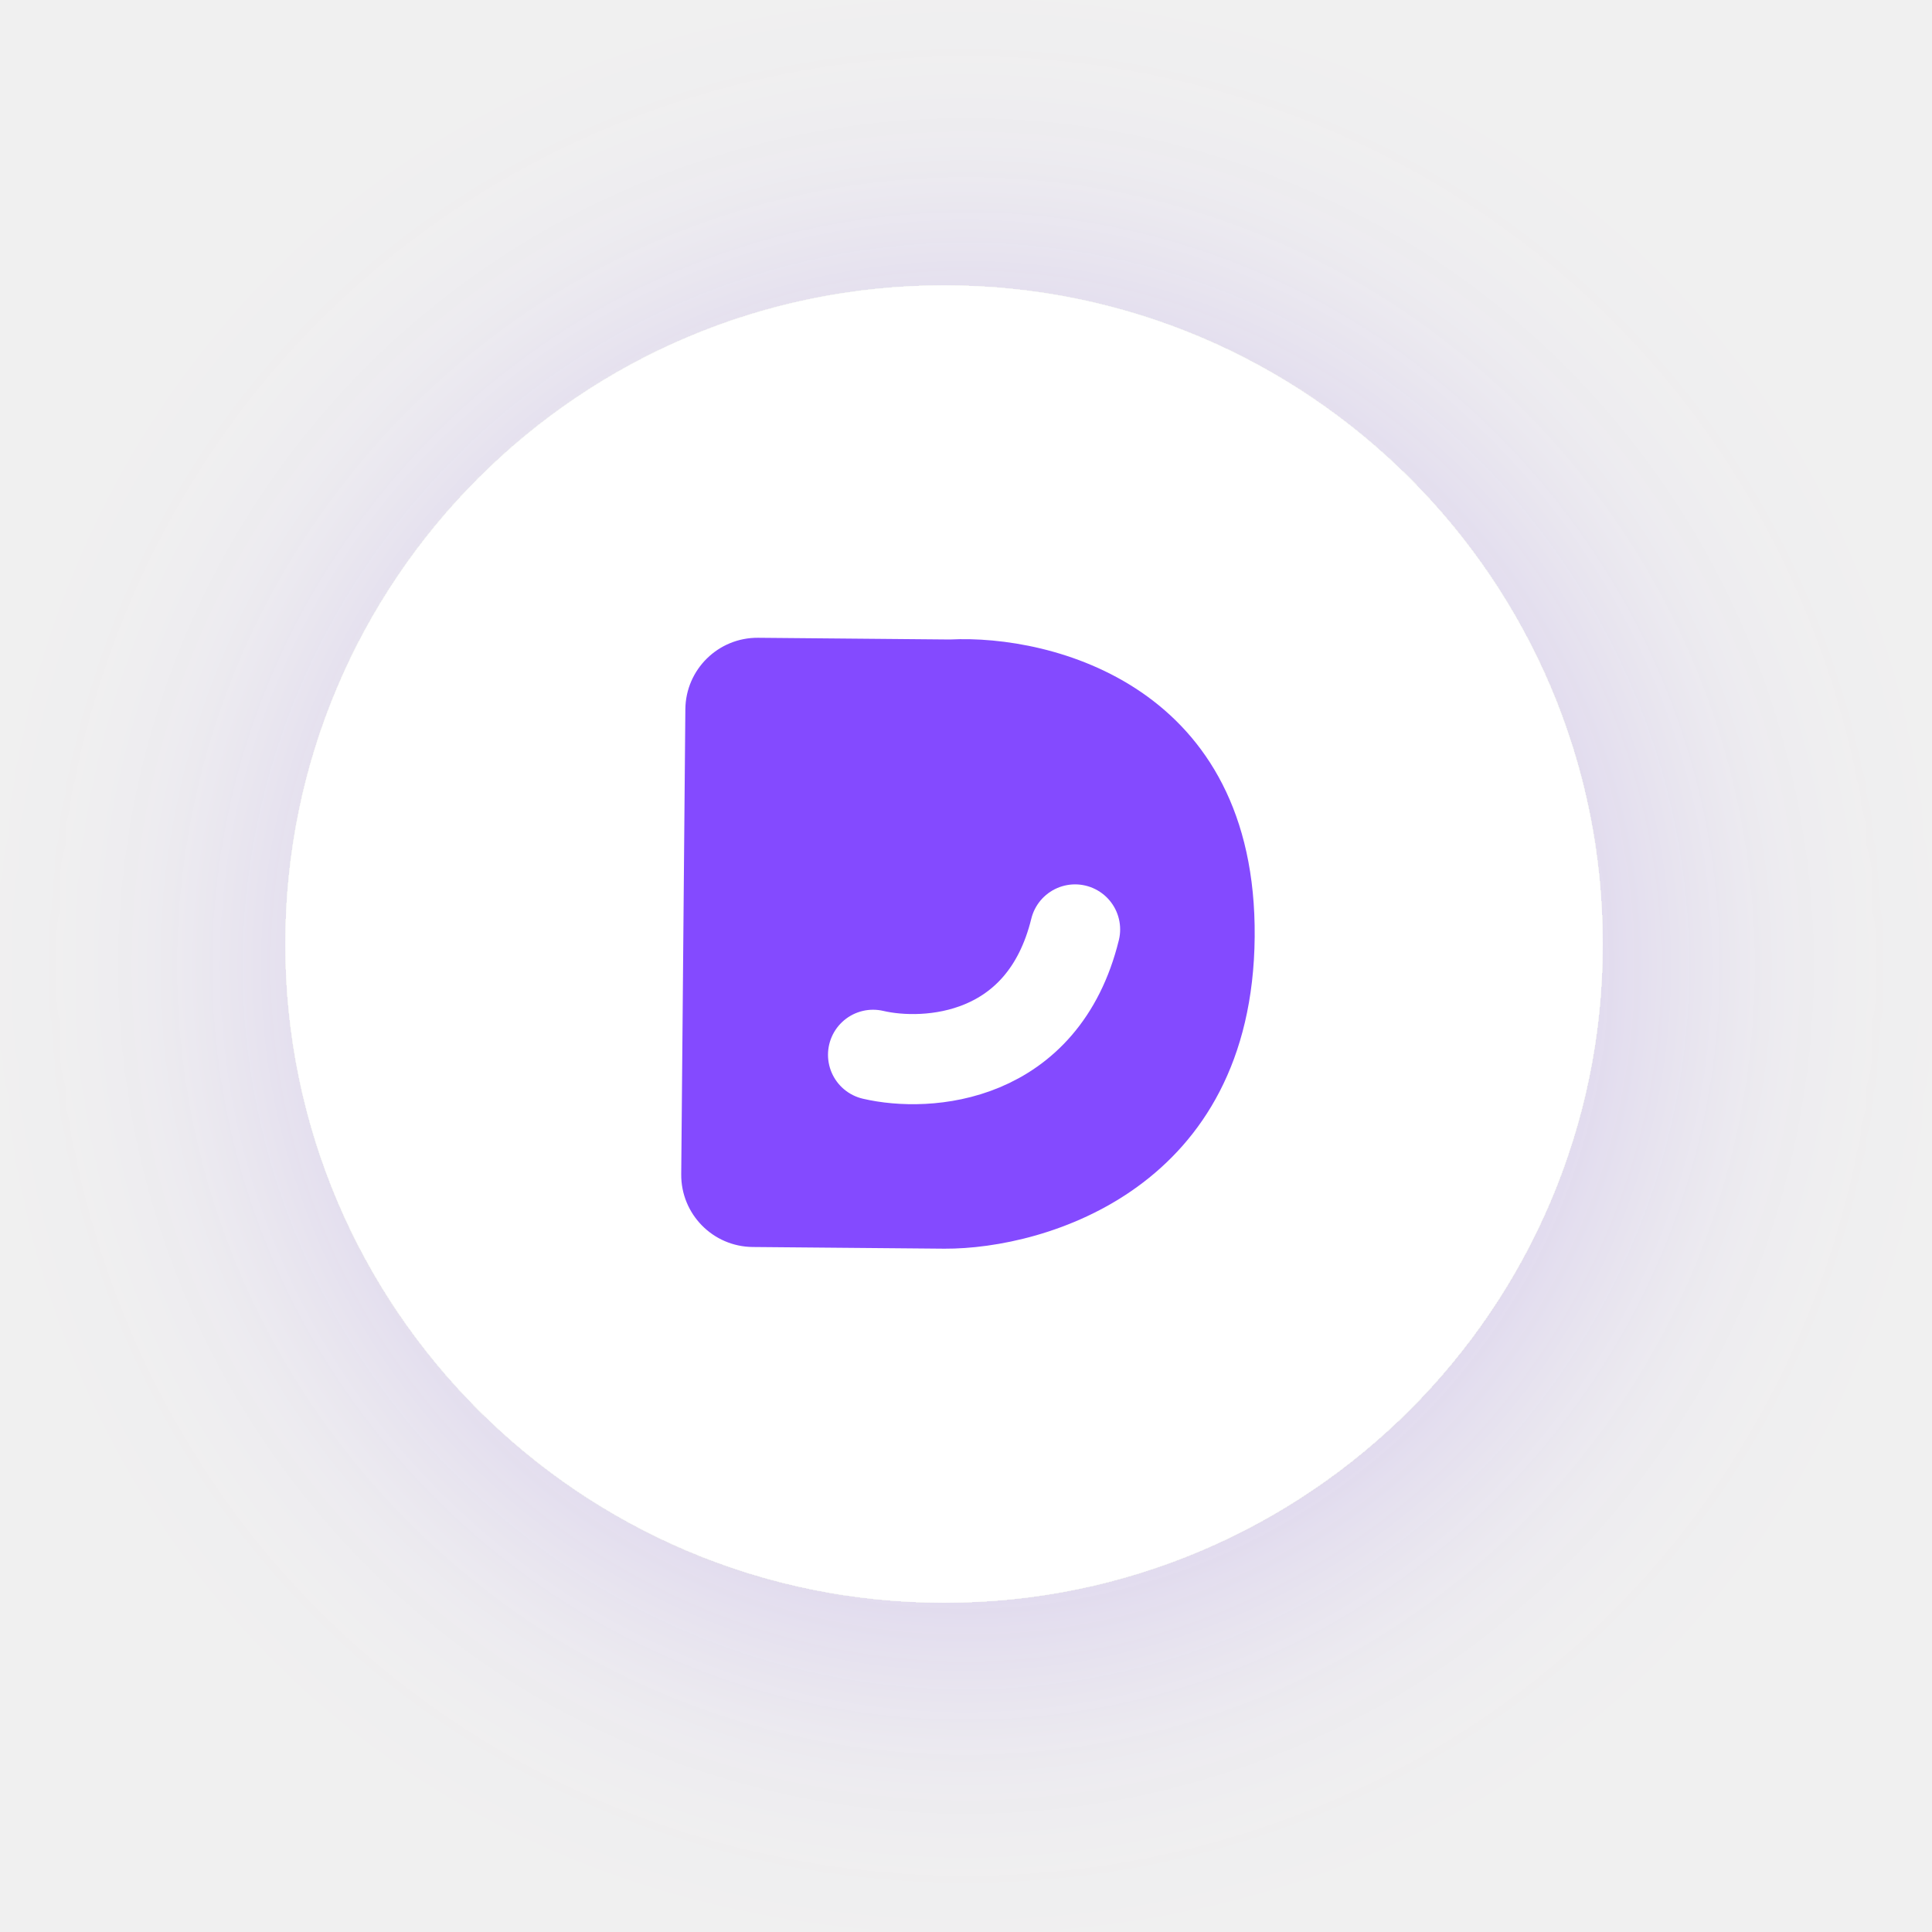
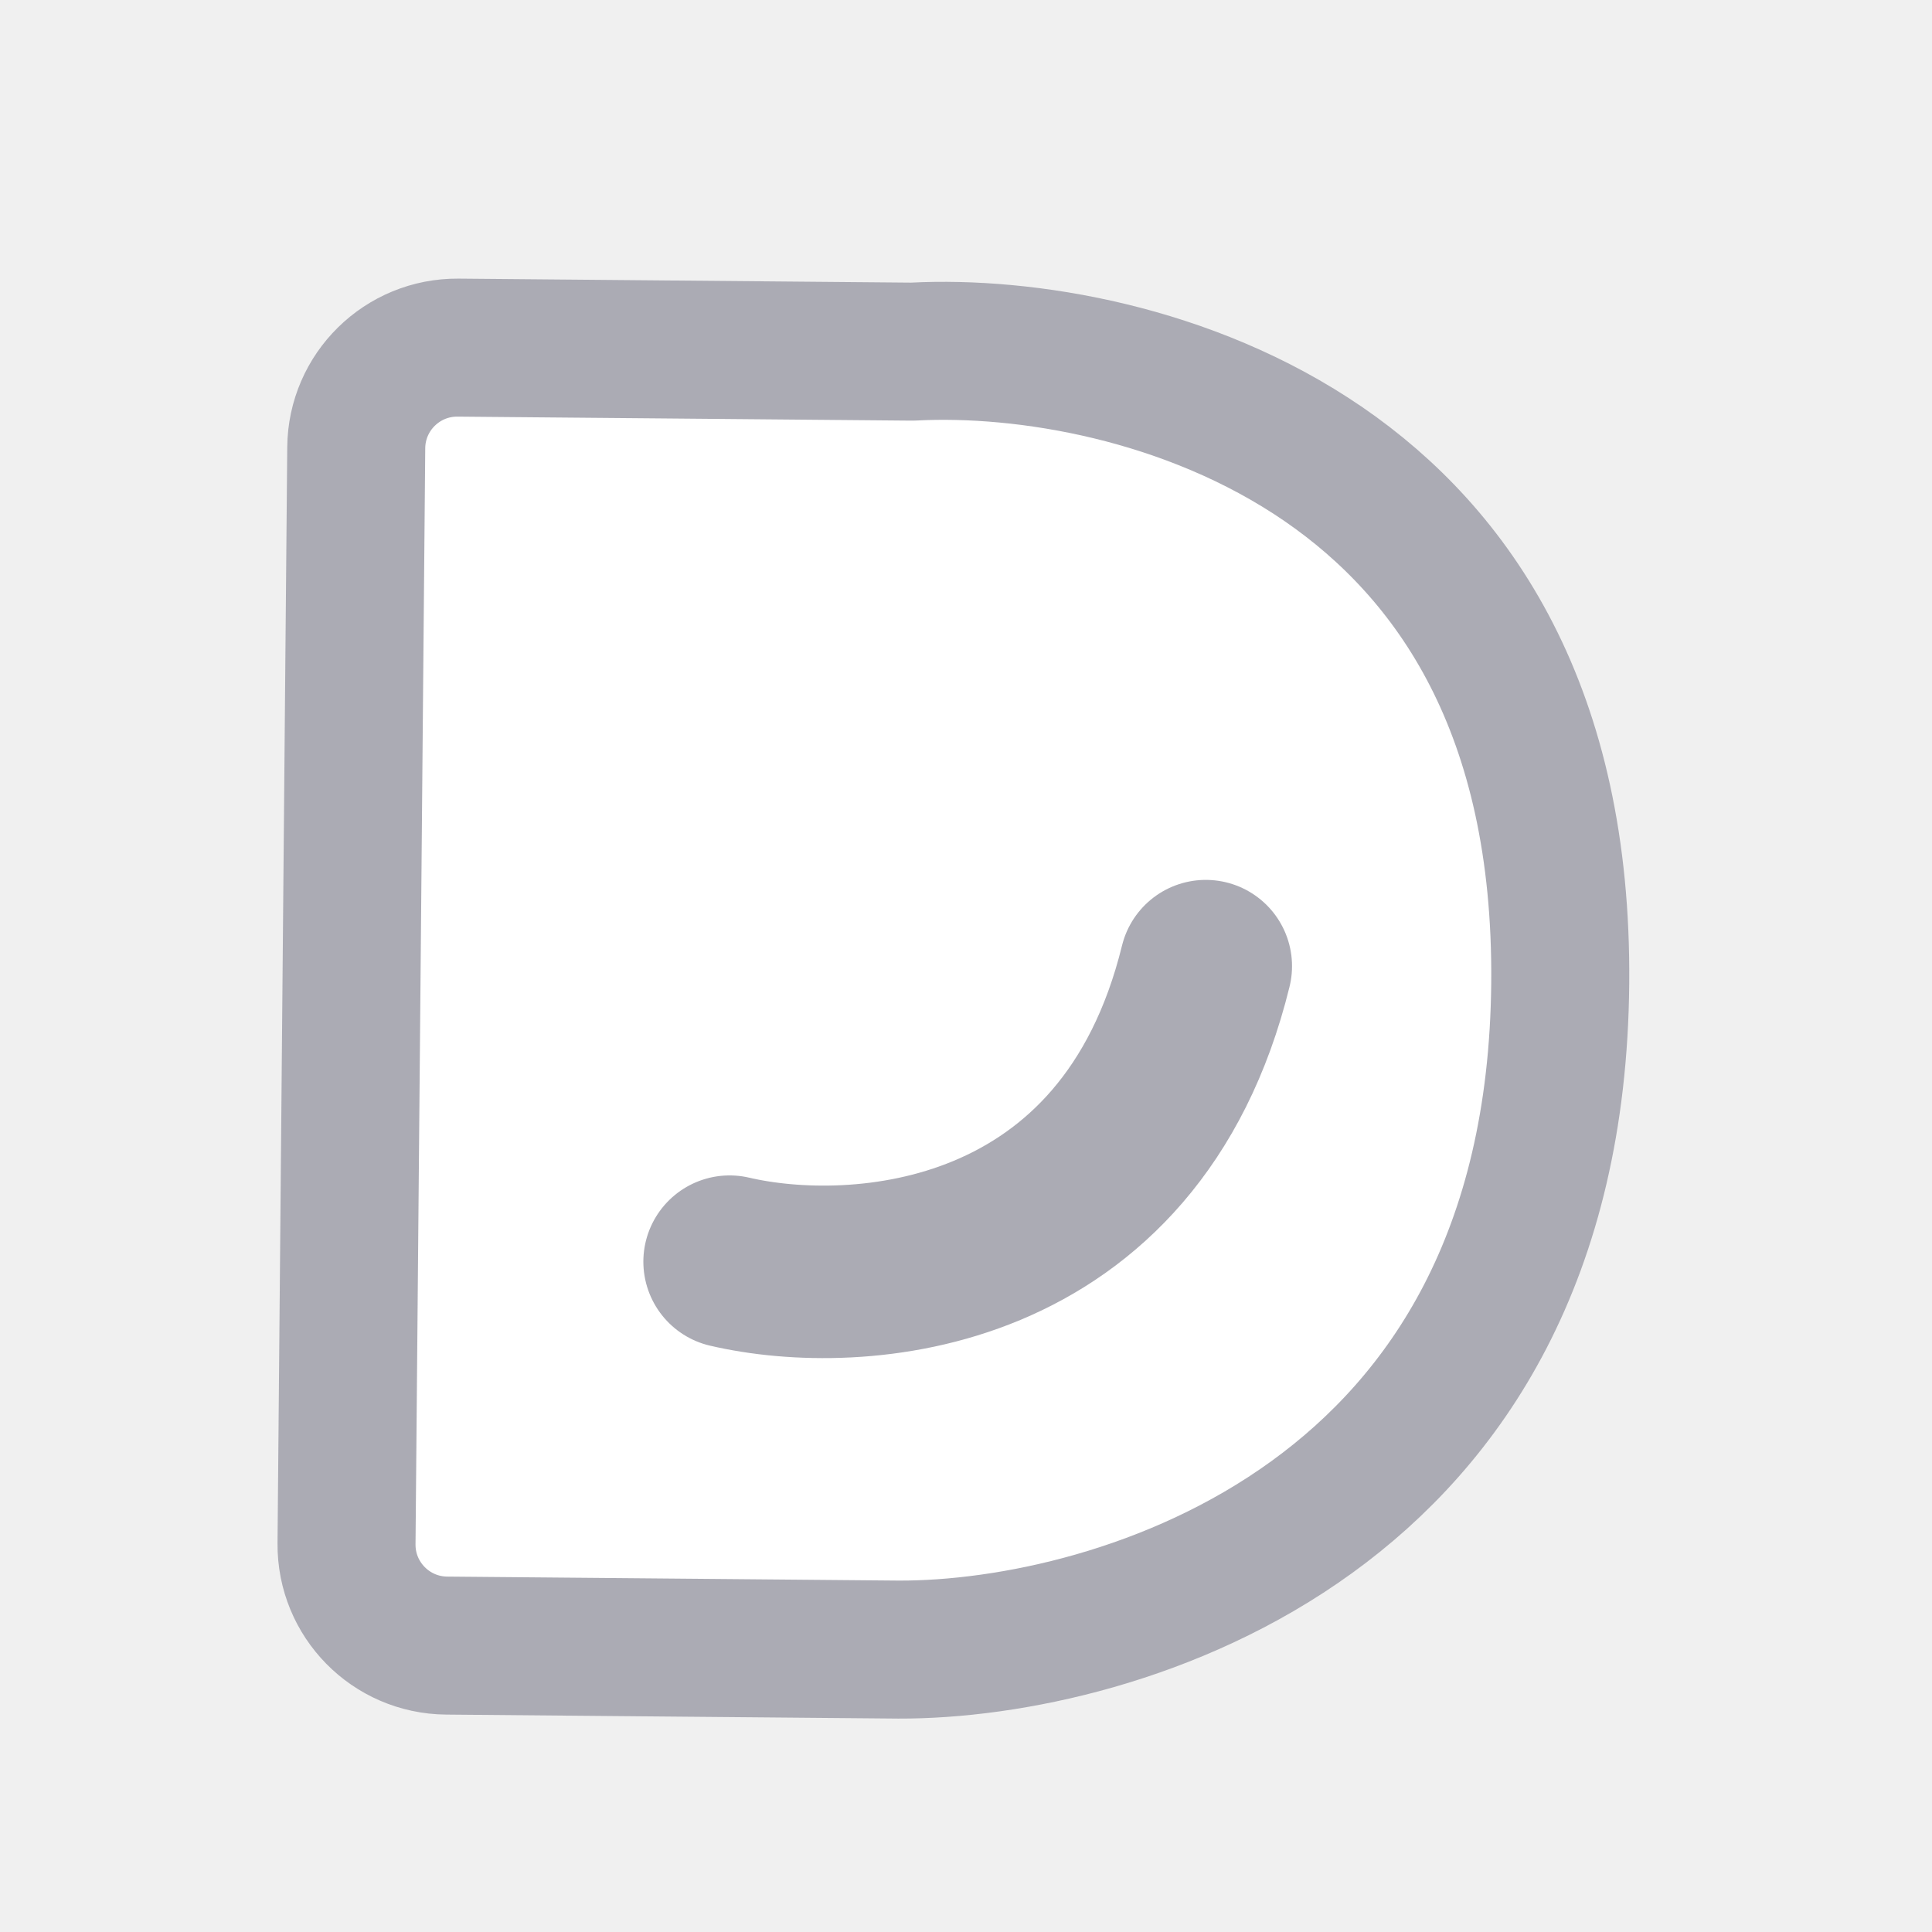
- <svg xmlns="http://www.w3.org/2000/svg" width="88" height="88" viewBox="0 0 88 88" fill="none">
-   <g filter="url(#filter0_d_1358_17183)">
-     <circle cx="43" cy="43" r="30" fill="white" />
+ <svg xmlns="http://www.w3.org/2000/svg" width="28" height="28" viewBox="0 0 28 28" fill="none">
+   <g clip-path="url(#clip0_1600_18706)">
+     <path d="M15.379 7.138C13.869 6.834 12.301 7.037 10.919 7.715C9.536 8.393 8.416 9.508 7.731 10.887C7.046 12.266 6.835 13.832 7.13 15.344C7.426 16.855 8.211 18.227 9.365 19.246C10.519 20.266 11.977 20.876 13.513 20.983C15.049 21.091 16.578 20.688 17.862 19.839C19.146 18.989 20.115 17.74 20.617 16.285C21.12 14.829 21.128 13.249 20.641 11.788" stroke="#ABABB4" stroke-width="2" stroke-linecap="round" stroke-linejoin="round" />
+     <path d="M12.617 20.862C14.128 21.166 15.698 20.964 17.082 20.285C18.466 19.606 19.588 18.49 20.272 17.108C20.957 15.727 21.166 14.158 20.868 12.646C20.57 11.133 19.781 9.761 18.623 8.743C17.465 7.725 16.004 7.118 14.466 7.015C12.928 6.913 11.399 7.321 10.116 8.176C8.833 9.032 7.869 10.287 7.373 11.746C6.877 13.206 6.876 14.789 7.371 16.249" stroke="#ABABB4" stroke-width="2" stroke-linecap="round" stroke-linejoin="round" />
+     <path d="M13.191 5.096L13.22 5.096L13.25 5.095C14.84 5.014 17.23 5.388 19.181 6.727C21.072 8.026 22.647 10.294 22.612 14.25C22.577 18.209 20.957 20.578 19.011 21.987C17.017 23.431 14.608 23.913 13.021 23.907L6.473 23.849C5.664 23.842 5.015 23.181 5.022 22.373L5.163 6.488C5.17 5.68 5.831 5.031 6.639 5.038L13.191 5.096Z" fill="white" stroke="#ABABB4" stroke-width="2" stroke-linecap="round" />
+     <path d="M10.574 18.285C12.418 18.715 16.38 18.46 17.475 14.002" stroke="#ABABB4" stroke-width="2.5" stroke-linecap="round" />
  </g>
-   <path d="M31.029 53.485L31.217 32.306C31.233 30.492 32.716 29.035 34.53 29.05L43.266 29.128C47.935 28.892 57.25 31.272 57.149 42.678C57.048 54.084 47.687 56.896 43.02 56.876L34.285 56.799C32.471 56.783 31.013 55.299 31.029 53.485Z" fill="#844AFF" />
-   <path d="M39.767 48.045C42.225 48.619 47.508 48.279 48.968 42.335" stroke="white" stroke-width="4.106" stroke-linecap="round" />
  <defs>
-     <filter id="filter0_d_1358_17183" x="0" y="0" width="88" height="88" filterUnits="userSpaceOnUse" color-interpolation-filters="sRGB">
-       <feFlood flood-opacity="0" result="BackgroundImageFix" />
-       <feColorMatrix in="SourceAlpha" type="matrix" values="0 0 0 0 0 0 0 0 0 0 0 0 0 0 0 0 0 0 127 0" result="hardAlpha" />
-       <feOffset dx="1" dy="1" />
-       <feGaussianBlur stdDeviation="7" />
-       <feComposite in2="hardAlpha" operator="out" />
-       <feColorMatrix type="matrix" values="0 0 0 0 0.834 0 0 0 0 0.788 0 0 0 0 0.93 0 0 0 1 0" />
-       <feBlend mode="normal" in2="BackgroundImageFix" result="effect1_dropShadow_1358_17183" />
-       <feBlend mode="normal" in="SourceGraphic" in2="effect1_dropShadow_1358_17183" result="shape" />
-     </filter>
+     <clipPath id="clip0_1600_18706">
+       <rect width="28" height="28" fill="white" />
+     </clipPath>
  </defs>
</svg>
